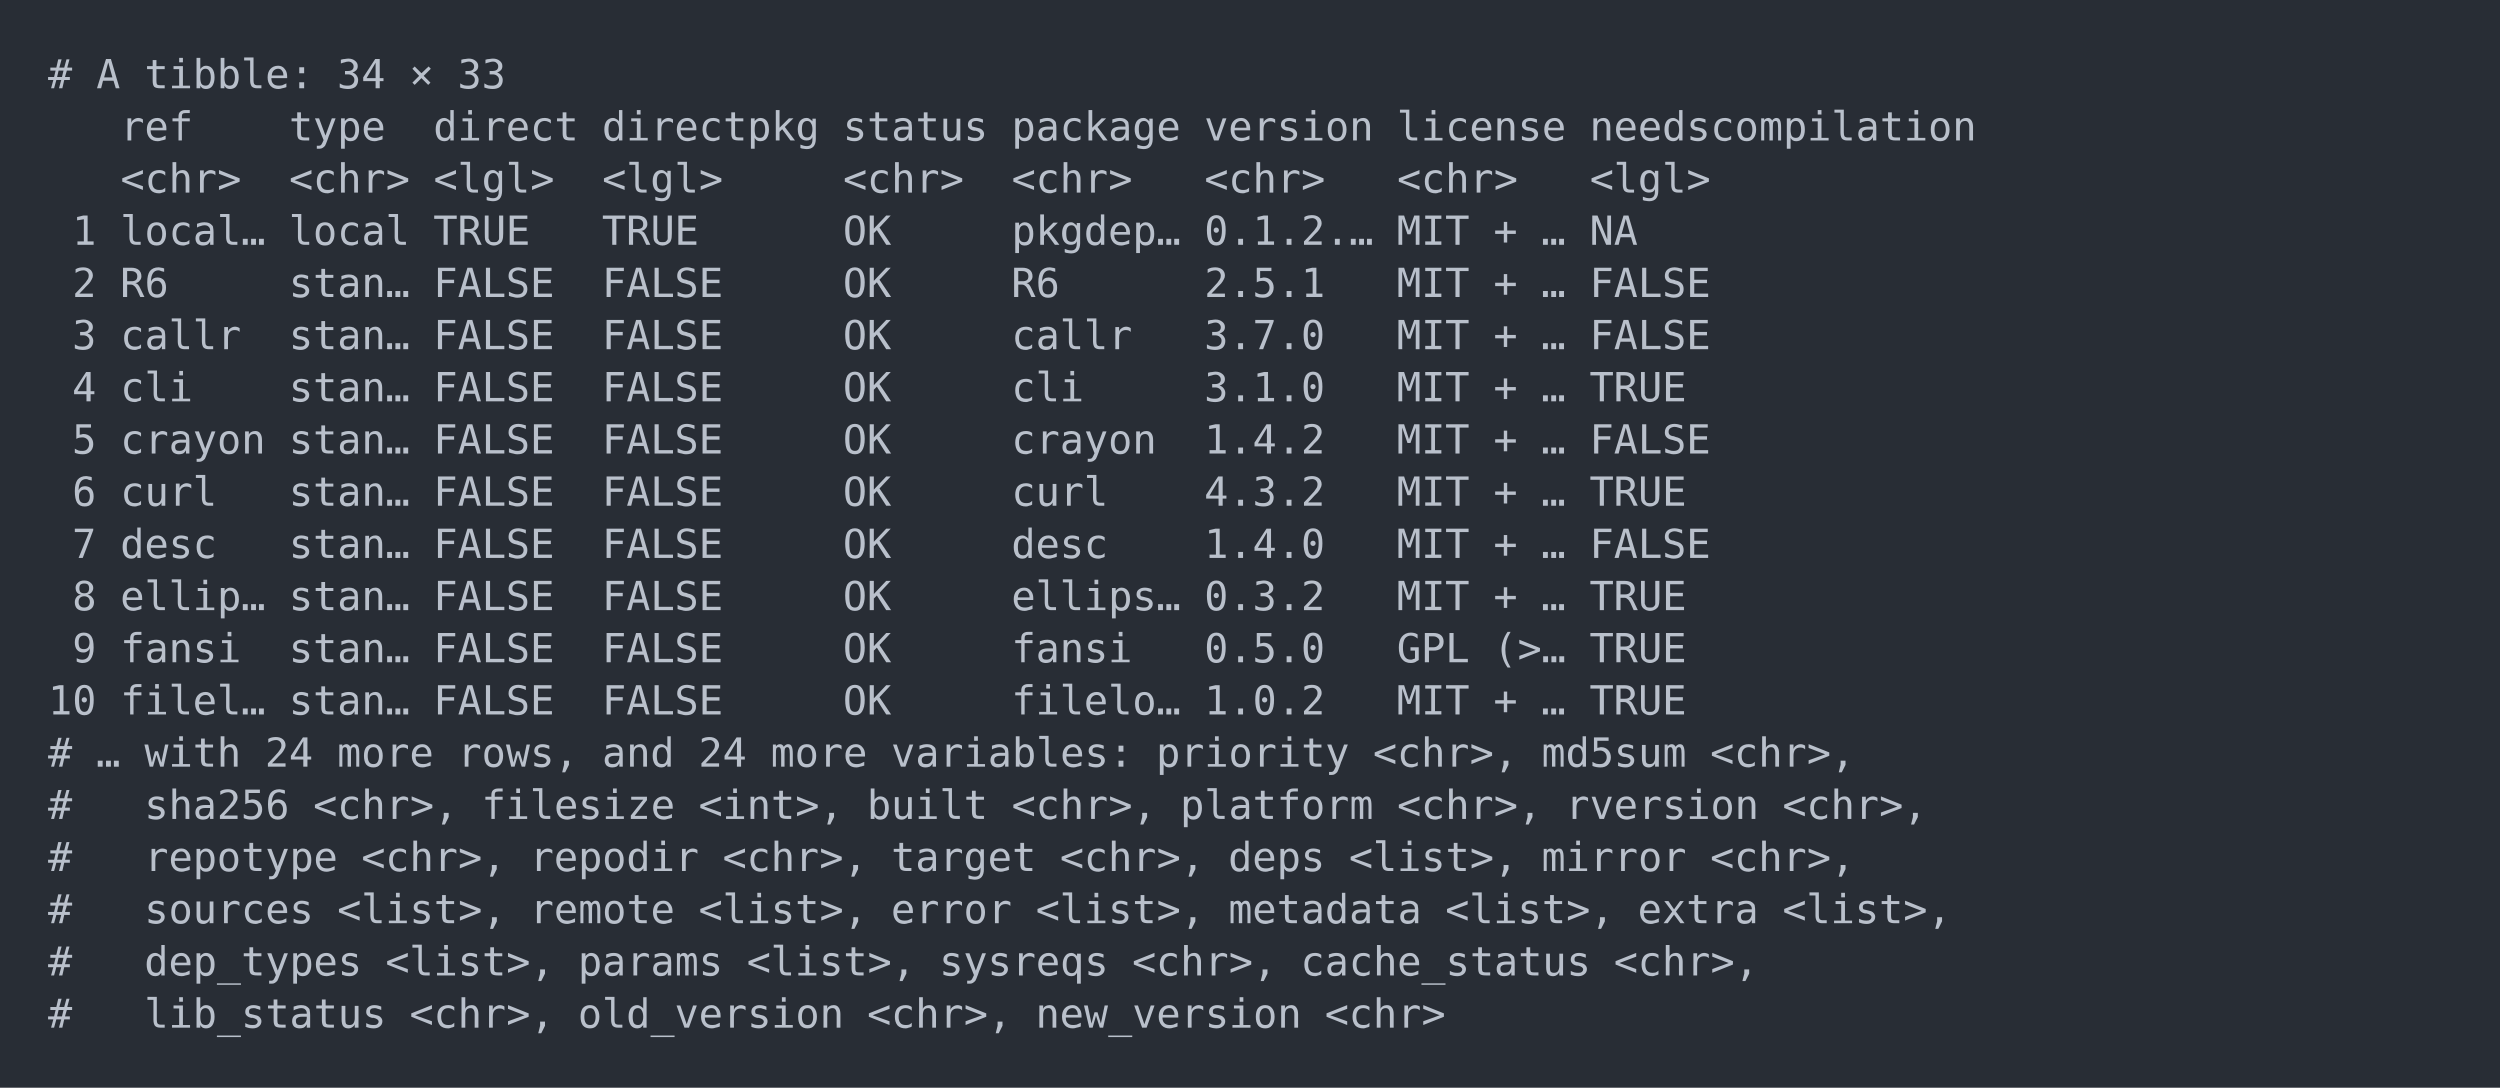
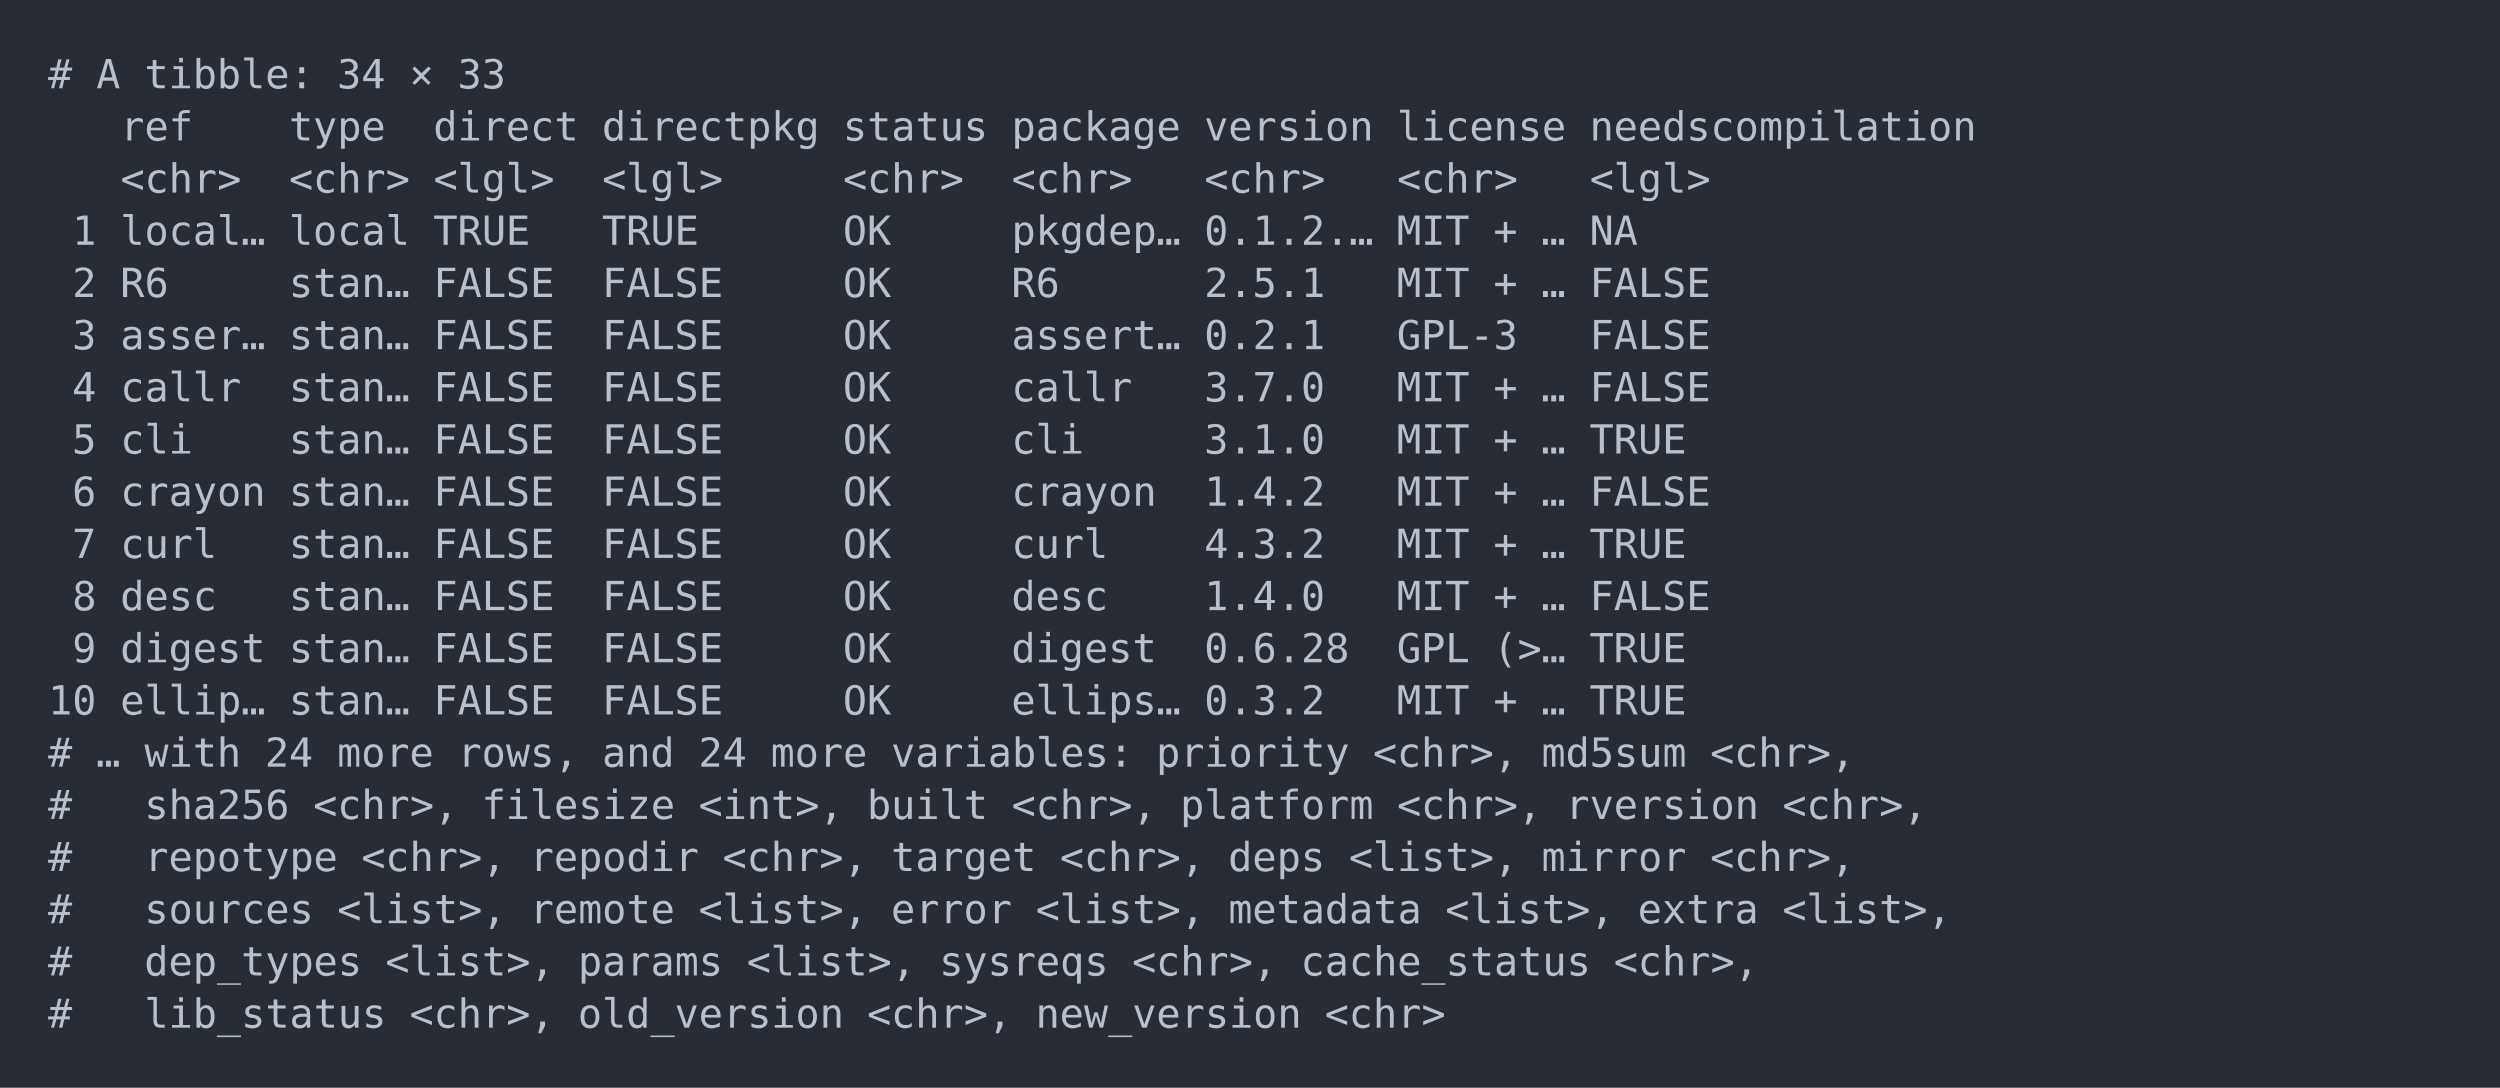
<svg xmlns="http://www.w3.org/2000/svg" xmlns:xlink="http://www.w3.org/1999/xlink" width="1040" height="452.49">
  <rect width="1040" height="452.49" rx="0" ry="0" class="a" />
  <svg height="412.49" viewBox="0 0 100 41.249" width="1000" x="20" y="20">
    <style>.a{fill:rgb(40,45,53)}.b{font-family:'Fira Code',Monaco,Consolas,Menlo,'Bitstream Vera Sans Mono','Powerline Symbols',monospace}.c{fill:transparent}.d{fill:rgb(185,192,203);white-space:pre}</style>
    <g font-family="'Fira Code',Monaco,Consolas,Menlo,'Bitstream Vera Sans Mono','Powerline Symbols',monospace" font-size="1.67" class="b">
      <defs>
        <symbol id="a">
          <rect height="20" width="100" x="0" y="0" class="c" />
        </symbol>
      </defs>
      <rect height="41.249" width="100" class="a" />
      <svg x="0" y="0" width="100">
        <svg x="0">
          <use xlink:href="#a" />
          <text x="0" y="1.67" class="d">#</text>
          <text x="2.004" y="1.67" class="d">A</text>
          <text x="4.008" y="1.67" class="d">tibble:</text>
          <text x="12.024" y="1.67" class="d">34</text>
          <text x="15.03" y="1.67" class="d">×</text>
          <text x="17.034" y="1.67" class="d">33</text>
          <text x="3.006" y="3.841" class="d">ref</text>
          <text x="10.02" y="3.841" class="d">type</text>
          <text x="16.032" y="3.841" class="d">direct</text>
          <text x="23.046" y="3.841" class="d">directpkg</text>
          <text x="33.066" y="3.841" class="d">status</text>
          <text x="40.08" y="3.841" class="d">package</text>
          <text x="48.096" y="3.841" class="d">version</text>
          <text x="56.112" y="3.841" class="d">license</text>
          <text x="64.128" y="3.841" class="d">needscompilation</text>
          <text x="3.006" y="6.012" class="d">&lt;chr&gt;</text>
          <text x="10.02" y="6.012" class="d">&lt;chr&gt;</text>
          <text x="16.032" y="6.012" class="d">&lt;lgl&gt;</text>
          <text x="23.046" y="6.012" class="d">&lt;lgl&gt;</text>
          <text x="33.066" y="6.012" class="d">&lt;chr&gt;</text>
          <text x="40.08" y="6.012" class="d">&lt;chr&gt;</text>
          <text x="48.096" y="6.012" class="d">&lt;chr&gt;</text>
          <text x="56.112" y="6.012" class="d">&lt;chr&gt;</text>
          <text x="64.128" y="6.012" class="d">&lt;lgl&gt;</text>
          <text x="1.002" y="8.183" class="d">1</text>
          <text x="3.006" y="8.183" class="d">local…</text>
          <text x="10.02" y="8.183" class="d">local</text>
          <text x="16.032" y="8.183" class="d">TRUE</text>
          <text x="23.046" y="8.183" class="d">TRUE</text>
          <text x="33.066" y="8.183" class="d">OK</text>
          <text x="40.08" y="8.183" class="d">pkgdep…</text>
          <text x="48.096" y="8.183" class="d">0.1.2.…</text>
          <text x="56.112" y="8.183" class="d">MIT</text>
          <text x="60.12" y="8.183" class="d">+</text>
          <text x="62.124" y="8.183" class="d">…</text>
          <text x="64.128" y="8.183" class="d">NA</text>
          <text x="1.002" y="10.354" class="d">2</text>
          <text x="3.006" y="10.354" class="d">R6</text>
          <text x="10.02" y="10.354" class="d">stan…</text>
          <text x="16.032" y="10.354" class="d">FALSE</text>
          <text x="23.046" y="10.354" class="d">FALSE</text>
          <text x="33.066" y="10.354" class="d">OK</text>
          <text x="40.08" y="10.354" class="d">R6</text>
          <text x="48.096" y="10.354" class="d">2.5.1</text>
          <text x="56.112" y="10.354" class="d">MIT</text>
          <text x="60.12" y="10.354" class="d">+</text>
          <text x="62.124" y="10.354" class="d">…</text>
          <text x="64.128" y="10.354" class="d">FALSE</text>
          <text x="1.002" y="12.525" class="d">3</text>
-           <text x="3.006" y="12.525" class="d">callr</text>
+           <text x="3.006" y="12.525" class="d">asser…</text>
          <text x="10.02" y="12.525" class="d">stan…</text>
          <text x="16.032" y="12.525" class="d">FALSE</text>
          <text x="23.046" y="12.525" class="d">FALSE</text>
          <text x="33.066" y="12.525" class="d">OK</text>
-           <text x="40.08" y="12.525" class="d">callr</text>
-           <text x="48.096" y="12.525" class="d">3.7.0</text>
-           <text x="56.112" y="12.525" class="d">MIT</text>
-           <text x="60.12" y="12.525" class="d">+</text>
-           <text x="62.124" y="12.525" class="d">…</text>
+           <text x="40.08" y="12.525" class="d">assert…</text>
+           <text x="48.096" y="12.525" class="d">0.2.1</text>
+           <text x="56.112" y="12.525" class="d">GPL-3</text>
          <text x="64.128" y="12.525" class="d">FALSE</text>
          <text x="1.002" y="14.696" class="d">4</text>
-           <text x="3.006" y="14.696" class="d">cli</text>
+           <text x="3.006" y="14.696" class="d">callr</text>
          <text x="10.02" y="14.696" class="d">stan…</text>
          <text x="16.032" y="14.696" class="d">FALSE</text>
          <text x="23.046" y="14.696" class="d">FALSE</text>
          <text x="33.066" y="14.696" class="d">OK</text>
-           <text x="40.08" y="14.696" class="d">cli</text>
-           <text x="48.096" y="14.696" class="d">3.1.0</text>
+           <text x="40.08" y="14.696" class="d">callr</text>
+           <text x="48.096" y="14.696" class="d">3.7.0</text>
          <text x="56.112" y="14.696" class="d">MIT</text>
          <text x="60.12" y="14.696" class="d">+</text>
          <text x="62.124" y="14.696" class="d">…</text>
-           <text x="64.128" y="14.696" class="d">TRUE</text>
+           <text x="64.128" y="14.696" class="d">FALSE</text>
          <text x="1.002" y="16.867" class="d">5</text>
-           <text x="3.006" y="16.867" class="d">crayon</text>
+           <text x="3.006" y="16.867" class="d">cli</text>
          <text x="10.02" y="16.867" class="d">stan…</text>
          <text x="16.032" y="16.867" class="d">FALSE</text>
          <text x="23.046" y="16.867" class="d">FALSE</text>
          <text x="33.066" y="16.867" class="d">OK</text>
-           <text x="40.08" y="16.867" class="d">crayon</text>
-           <text x="48.096" y="16.867" class="d">1.4.2</text>
+           <text x="40.08" y="16.867" class="d">cli</text>
+           <text x="48.096" y="16.867" class="d">3.1.0</text>
          <text x="56.112" y="16.867" class="d">MIT</text>
          <text x="60.12" y="16.867" class="d">+</text>
          <text x="62.124" y="16.867" class="d">…</text>
-           <text x="64.128" y="16.867" class="d">FALSE</text>
+           <text x="64.128" y="16.867" class="d">TRUE</text>
          <text x="1.002" y="19.038" class="d">6</text>
-           <text x="3.006" y="19.038" class="d">curl</text>
+           <text x="3.006" y="19.038" class="d">crayon</text>
          <text x="10.02" y="19.038" class="d">stan…</text>
          <text x="16.032" y="19.038" class="d">FALSE</text>
          <text x="23.046" y="19.038" class="d">FALSE</text>
          <text x="33.066" y="19.038" class="d">OK</text>
-           <text x="40.08" y="19.038" class="d">curl</text>
-           <text x="48.096" y="19.038" class="d">4.3.2</text>
+           <text x="40.08" y="19.038" class="d">crayon</text>
+           <text x="48.096" y="19.038" class="d">1.4.2</text>
          <text x="56.112" y="19.038" class="d">MIT</text>
          <text x="60.12" y="19.038" class="d">+</text>
          <text x="62.124" y="19.038" class="d">…</text>
-           <text x="64.128" y="19.038" class="d">TRUE</text>
+           <text x="64.128" y="19.038" class="d">FALSE</text>
          <text x="1.002" y="21.209" class="d">7</text>
-           <text x="3.006" y="21.209" class="d">desc</text>
+           <text x="3.006" y="21.209" class="d">curl</text>
          <text x="10.02" y="21.209" class="d">stan…</text>
          <text x="16.032" y="21.209" class="d">FALSE</text>
          <text x="23.046" y="21.209" class="d">FALSE</text>
          <text x="33.066" y="21.209" class="d">OK</text>
-           <text x="40.08" y="21.209" class="d">desc</text>
-           <text x="48.096" y="21.209" class="d">1.4.0</text>
+           <text x="40.08" y="21.209" class="d">curl</text>
+           <text x="48.096" y="21.209" class="d">4.3.2</text>
          <text x="56.112" y="21.209" class="d">MIT</text>
          <text x="60.12" y="21.209" class="d">+</text>
          <text x="62.124" y="21.209" class="d">…</text>
-           <text x="64.128" y="21.209" class="d">FALSE</text>
+           <text x="64.128" y="21.209" class="d">TRUE</text>
          <text x="1.002" y="23.38" class="d">8</text>
-           <text x="3.006" y="23.38" class="d">ellip…</text>
+           <text x="3.006" y="23.38" class="d">desc</text>
          <text x="10.02" y="23.38" class="d">stan…</text>
          <text x="16.032" y="23.38" class="d">FALSE</text>
          <text x="23.046" y="23.38" class="d">FALSE</text>
          <text x="33.066" y="23.38" class="d">OK</text>
-           <text x="40.08" y="23.38" class="d">ellips…</text>
-           <text x="48.096" y="23.38" class="d">0.3.2</text>
+           <text x="40.08" y="23.38" class="d">desc</text>
+           <text x="48.096" y="23.38" class="d">1.4.0</text>
          <text x="56.112" y="23.38" class="d">MIT</text>
          <text x="60.12" y="23.38" class="d">+</text>
          <text x="62.124" y="23.38" class="d">…</text>
-           <text x="64.128" y="23.38" class="d">TRUE</text>
+           <text x="64.128" y="23.38" class="d">FALSE</text>
          <text x="1.002" y="25.551" class="d">9</text>
-           <text x="3.006" y="25.551" class="d">fansi</text>
+           <text x="3.006" y="25.551" class="d">digest</text>
          <text x="10.02" y="25.551" class="d">stan…</text>
          <text x="16.032" y="25.551" class="d">FALSE</text>
          <text x="23.046" y="25.551" class="d">FALSE</text>
          <text x="33.066" y="25.551" class="d">OK</text>
-           <text x="40.08" y="25.551" class="d">fansi</text>
-           <text x="48.096" y="25.551" class="d">0.5.0</text>
+           <text x="40.08" y="25.551" class="d">digest</text>
+           <text x="48.096" y="25.551" class="d">0.6.28</text>
          <text x="56.112" y="25.551" class="d">GPL</text>
          <text x="60.12" y="25.551" class="d">(&gt;…</text>
          <text x="64.128" y="25.551" class="d">TRUE</text>
          <text x="0" y="27.722" class="d">10</text>
-           <text x="3.006" y="27.722" class="d">filel…</text>
+           <text x="3.006" y="27.722" class="d">ellip…</text>
          <text x="10.02" y="27.722" class="d">stan…</text>
          <text x="16.032" y="27.722" class="d">FALSE</text>
          <text x="23.046" y="27.722" class="d">FALSE</text>
          <text x="33.066" y="27.722" class="d">OK</text>
-           <text x="40.08" y="27.722" class="d">filelo…</text>
-           <text x="48.096" y="27.722" class="d">1.0.2</text>
+           <text x="40.08" y="27.722" class="d">ellips…</text>
+           <text x="48.096" y="27.722" class="d">0.3.2</text>
          <text x="56.112" y="27.722" class="d">MIT</text>
          <text x="60.12" y="27.722" class="d">+</text>
          <text x="62.124" y="27.722" class="d">…</text>
          <text x="64.128" y="27.722" class="d">TRUE</text>
          <text x="0" y="29.893" class="d">#</text>
          <text x="2.004" y="29.893" class="d">…</text>
          <text x="4.008" y="29.893" class="d">with</text>
          <text x="9.018" y="29.893" class="d">24</text>
          <text x="12.024" y="29.893" class="d">more</text>
          <text x="17.034" y="29.893" class="d">rows,</text>
          <text x="23.046" y="29.893" class="d">and</text>
          <text x="27.054" y="29.893" class="d">24</text>
          <text x="30.06" y="29.893" class="d">more</text>
          <text x="35.07" y="29.893" class="d">variables:</text>
          <text x="46.092" y="29.893" class="d">priority</text>
          <text x="55.11" y="29.893" class="d">&lt;chr&gt;,</text>
          <text x="62.124" y="29.893" class="d">md5sum</text>
          <text x="69.138" y="29.893" class="d">&lt;chr&gt;,</text>
          <text x="0" y="32.064" class="d">#</text>
          <text x="4.008" y="32.064" class="d">sha256</text>
          <text x="11.022" y="32.064" class="d">&lt;chr&gt;,</text>
          <text x="18.036" y="32.064" class="d">filesize</text>
          <text x="27.054" y="32.064" class="d">&lt;int&gt;,</text>
          <text x="34.068" y="32.064" class="d">built</text>
          <text x="40.08" y="32.064" class="d">&lt;chr&gt;,</text>
          <text x="47.094" y="32.064" class="d">platform</text>
          <text x="56.112" y="32.064" class="d">&lt;chr&gt;,</text>
          <text x="63.126" y="32.064" class="d">rversion</text>
          <text x="72.144" y="32.064" class="d">&lt;chr&gt;,</text>
          <text x="0" y="34.235" class="d">#</text>
          <text x="4.008" y="34.235" class="d">repotype</text>
          <text x="13.026" y="34.235" class="d">&lt;chr&gt;,</text>
          <text x="20.04" y="34.235" class="d">repodir</text>
          <text x="28.056" y="34.235" class="d">&lt;chr&gt;,</text>
          <text x="35.07" y="34.235" class="d">target</text>
          <text x="42.084" y="34.235" class="d">&lt;chr&gt;,</text>
          <text x="49.098" y="34.235" class="d">deps</text>
          <text x="54.108" y="34.235" class="d">&lt;list&gt;,</text>
          <text x="62.124" y="34.235" class="d">mirror</text>
          <text x="69.138" y="34.235" class="d">&lt;chr&gt;,</text>
          <text x="0" y="36.406" class="d">#</text>
          <text x="4.008" y="36.406" class="d">sources</text>
          <text x="12.024" y="36.406" class="d">&lt;list&gt;,</text>
          <text x="20.04" y="36.406" class="d">remote</text>
          <text x="27.054" y="36.406" class="d">&lt;list&gt;,</text>
          <text x="35.07" y="36.406" class="d">error</text>
          <text x="41.082" y="36.406" class="d">&lt;list&gt;,</text>
          <text x="49.098" y="36.406" class="d">metadata</text>
          <text x="58.116" y="36.406" class="d">&lt;list&gt;,</text>
          <text x="66.132" y="36.406" class="d">extra</text>
          <text x="72.144" y="36.406" class="d">&lt;list&gt;,</text>
          <text x="0" y="38.577" class="d">#</text>
          <text x="4.008" y="38.577" class="d">dep_types</text>
          <text x="14.028" y="38.577" class="d">&lt;list&gt;,</text>
          <text x="22.044" y="38.577" class="d">params</text>
          <text x="29.058" y="38.577" class="d">&lt;list&gt;,</text>
          <text x="37.074" y="38.577" class="d">sysreqs</text>
          <text x="45.09" y="38.577" class="d">&lt;chr&gt;,</text>
          <text x="52.104" y="38.577" class="d">cache_status</text>
          <text x="65.13" y="38.577" class="d">&lt;chr&gt;,</text>
          <text x="0" y="40.748" class="d">#</text>
          <text x="4.008" y="40.748" class="d">lib_status</text>
          <text x="15.03" y="40.748" class="d">&lt;chr&gt;,</text>
          <text x="22.044" y="40.748" class="d">old_version</text>
          <text x="34.068" y="40.748" class="d">&lt;chr&gt;,</text>
          <text x="41.082" y="40.748" class="d">new_version</text>
          <text x="53.106" y="40.748" class="d">&lt;chr&gt;</text>
        </svg>
      </svg>
    </g>
  </svg>
</svg>
